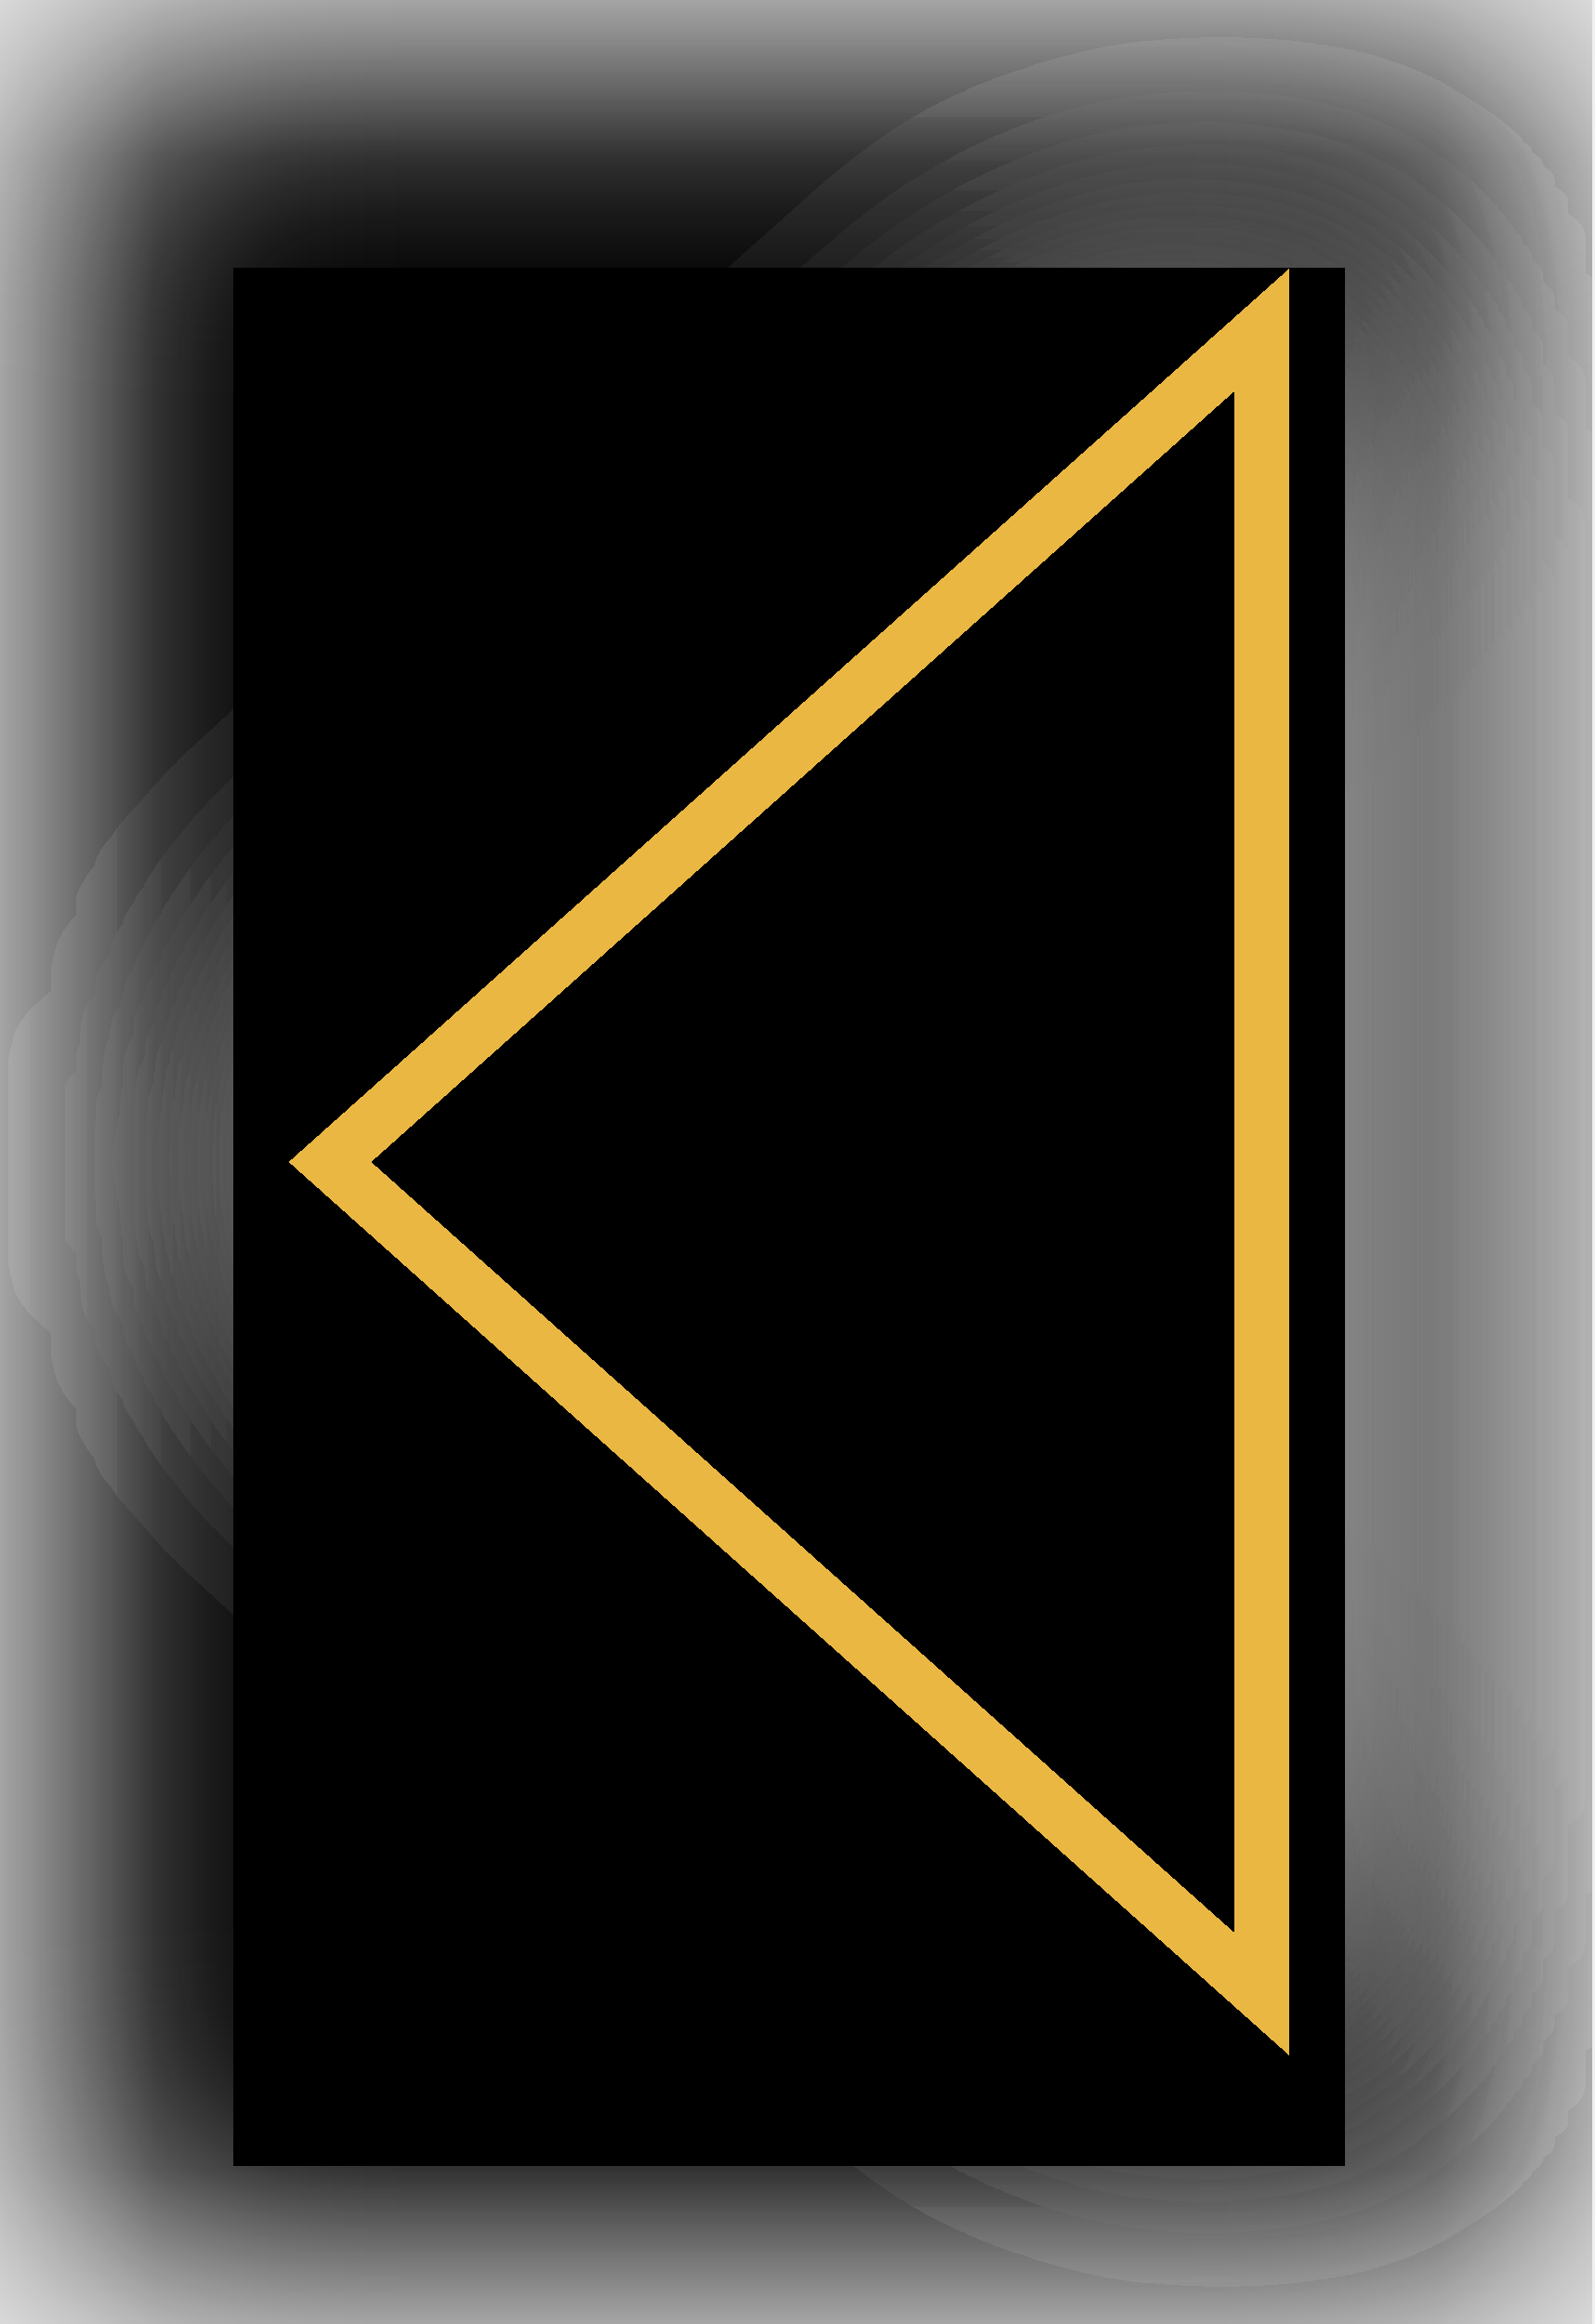
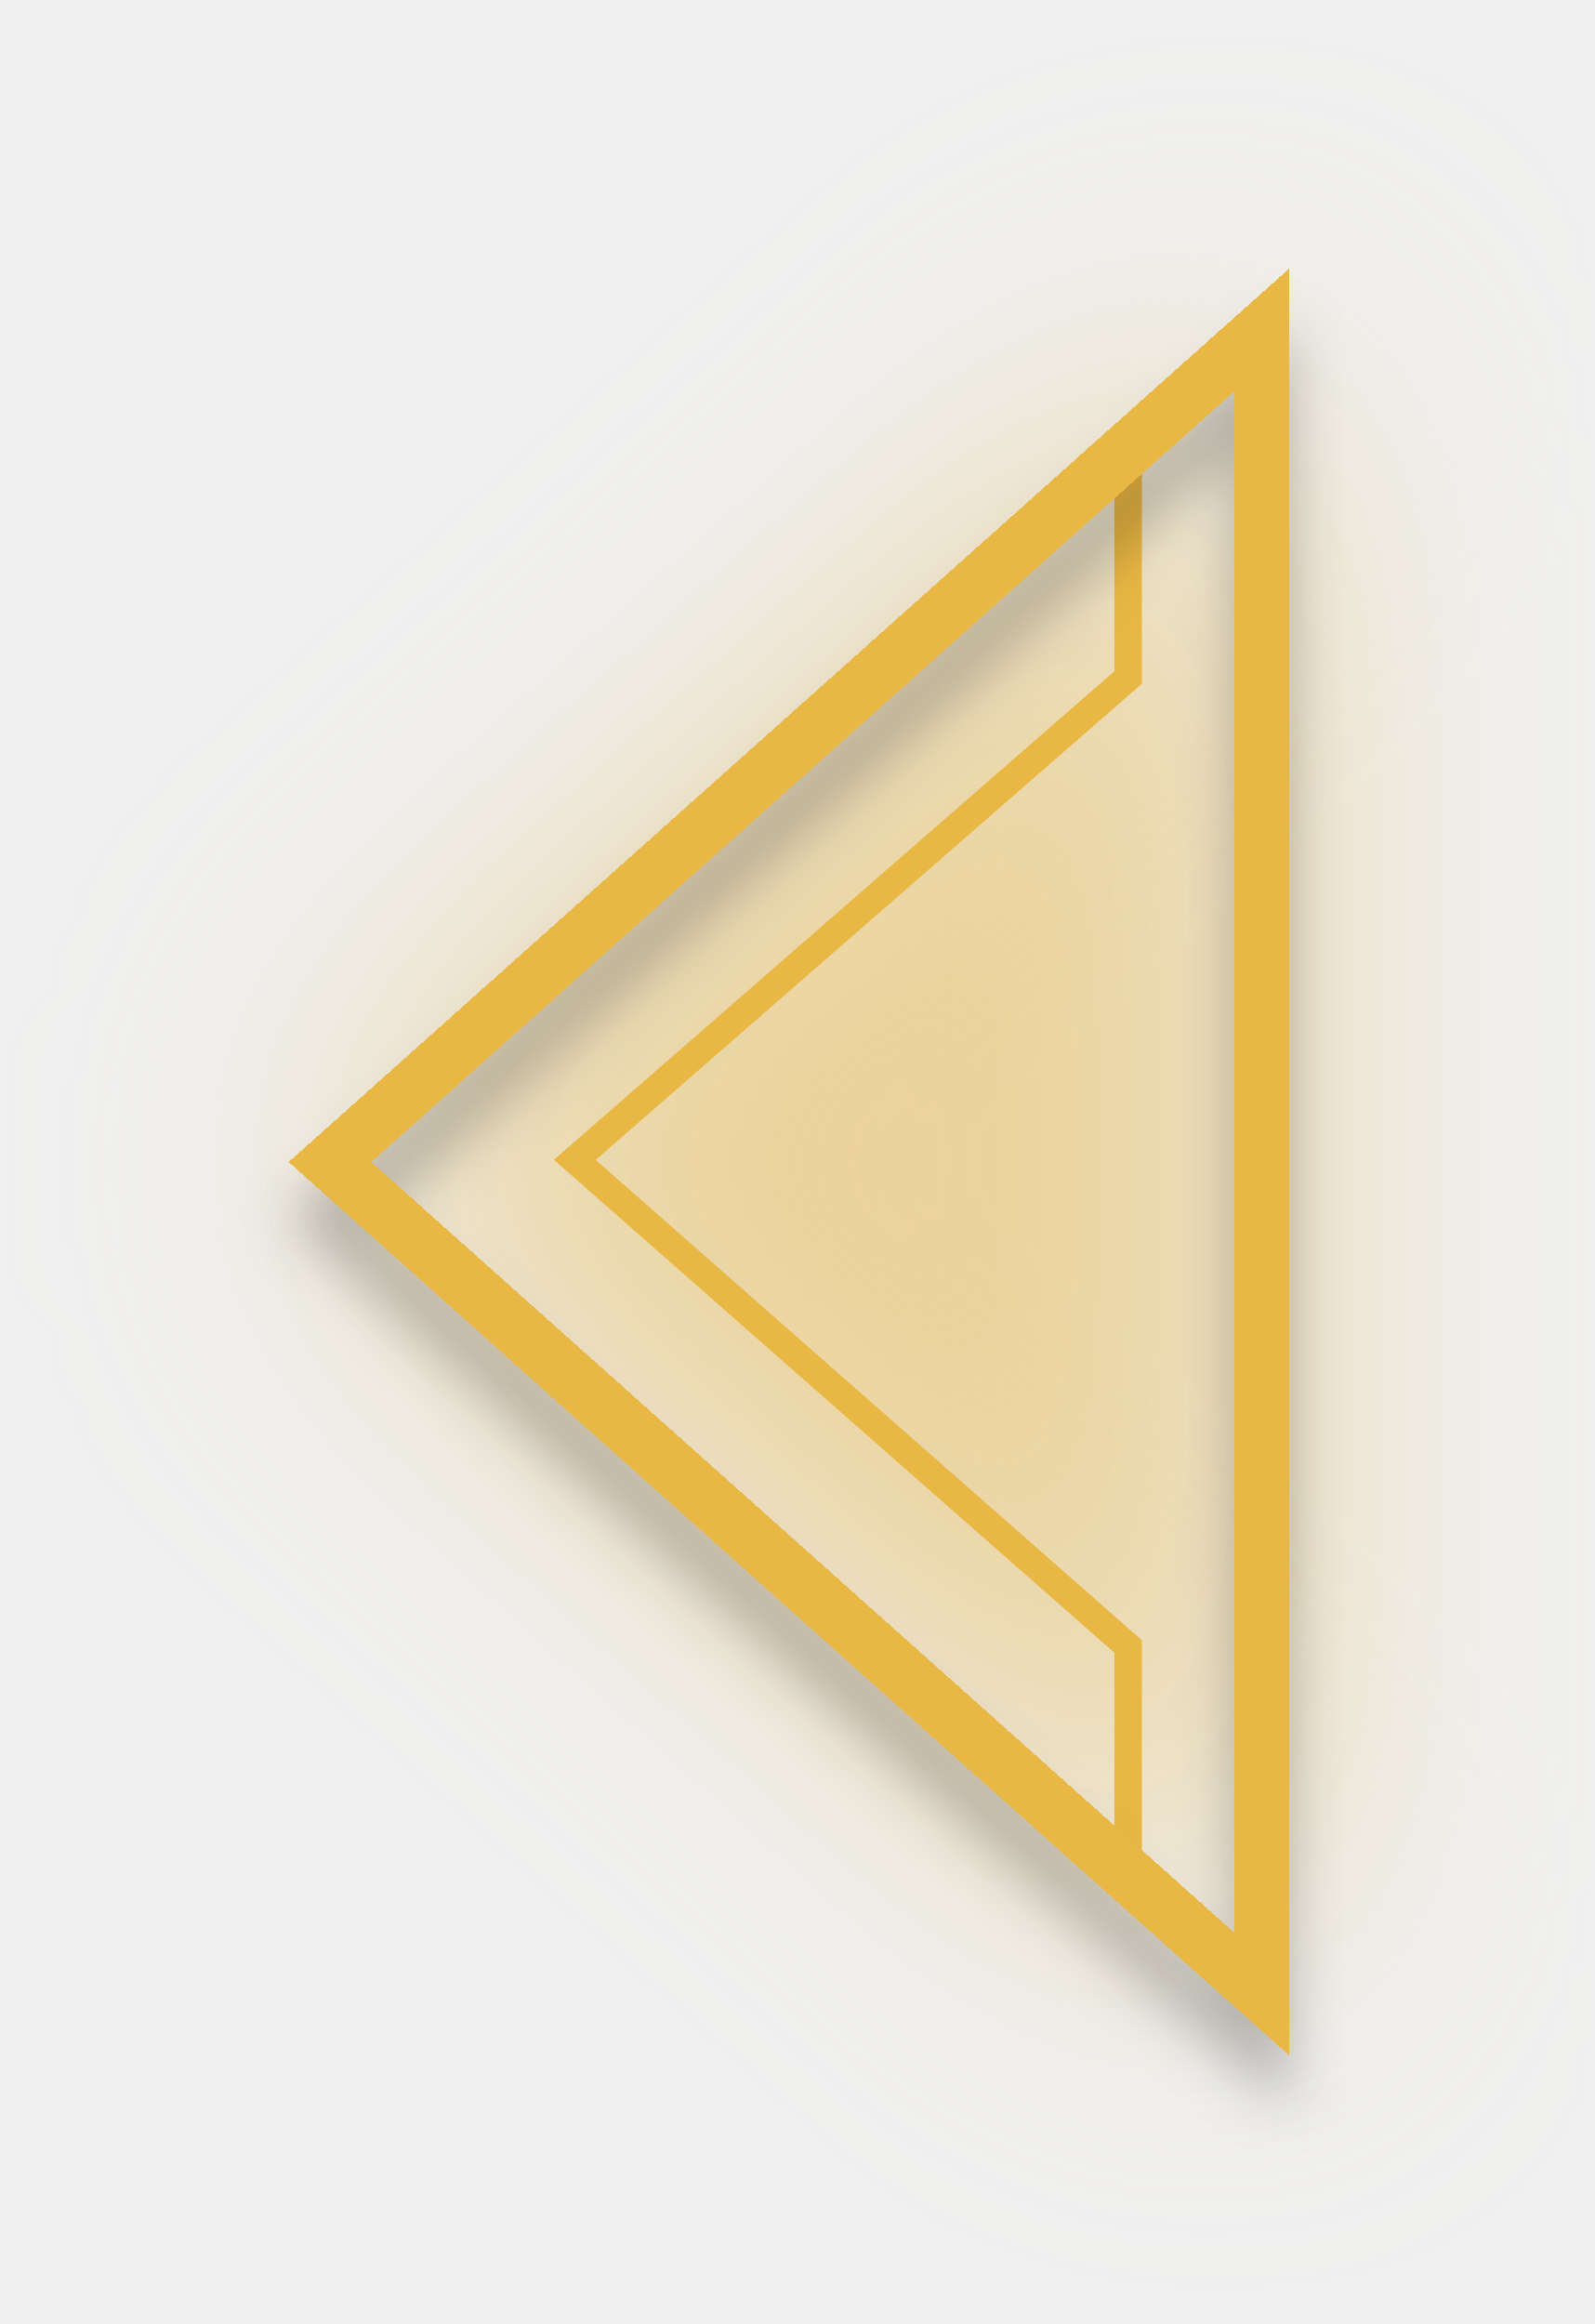
<svg xmlns="http://www.w3.org/2000/svg" width="116" height="169" viewBox="0 0 116 169" fill="none">
  <g filter="url(#filter0_f_821660_617)">
-     <path d="M91.76 24L91.76 145L60.033 116.672L24 84.5L91.76 24Z" fill="white" fill-opacity="0.61" />
+     <path d="M91.76 24L91.76 145L60.033 116.672L24 84.5L91.76 24Z" fill="#E7C26B" fill-opacity="0.65" />
  </g>
  <path d="M82.049 33.068V49.265L41.803 84.343L82.049 119.734V135.931" stroke="#E9B743" stroke-width="2" stroke-miterlimit="10" />
  <g filter="url(#filter1_d_821660_617)">
    <path d="M91.76 24L91.76 145L60.033 116.672L24 84.5L91.76 24Z" stroke="#E9B743" stroke-width="4" stroke-miterlimit="10" shape-rendering="crispEdges" />
  </g>
  <defs>
-     <filter id="filter0_f_821660_617" x="0" y="0" width="115.76" height="169" filterUnits="userSpaceOnUse" colorInterpolationFilters="sRGB">
-       <feFlood floodOpacity="0" result="BackgroundImageFix" />
+     <filter id="filter0_f_821660_617" x="0" y="0" width="115.76" height="169" filterUnits="userSpaceOnUse" color-interpolation-filters="sRGB">
+       <feFlood flood-opacity="0" result="BackgroundImageFix" />
      <feBlend mode="normal" in="SourceGraphic" in2="BackgroundImageFix" result="shape" />
      <feGaussianBlur stdDeviation="12" result="effect1_foregroundBlur_821660_617" />
    </filter>
-     <filter id="filter1_d_821660_617" x="16.997" y="19.533" width="80.763" height="137.934" filterUnits="userSpaceOnUse" colorInterpolationFilters="sRGB">
-       <feFlood floodOpacity="0" result="BackgroundImageFix" />
+     <filter id="filter1_d_821660_617" x="16.997" y="19.533" width="80.763" height="137.934" filterUnits="userSpaceOnUse" color-interpolation-filters="sRGB">
+       <feFlood flood-opacity="0" result="BackgroundImageFix" />
      <feColorMatrix in="SourceAlpha" type="matrix" values="0 0 0 0 0 0 0 0 0 0 0 0 0 0 0 0 0 0 127 0" result="hardAlpha" />
      <feOffset dy="4" />
      <feGaussianBlur stdDeviation="2" />
      <feComposite in2="hardAlpha" operator="out" />
      <feColorMatrix type="matrix" values="0 0 0 0 0 0 0 0 0 0 0 0 0 0 0 0 0 0 0.25 0" />
      <feBlend mode="normal" in2="BackgroundImageFix" result="effect1_dropShadow_821660_617" />
      <feBlend mode="normal" in="SourceGraphic" in2="effect1_dropShadow_821660_617" result="shape" />
    </filter>
  </defs>
</svg>
